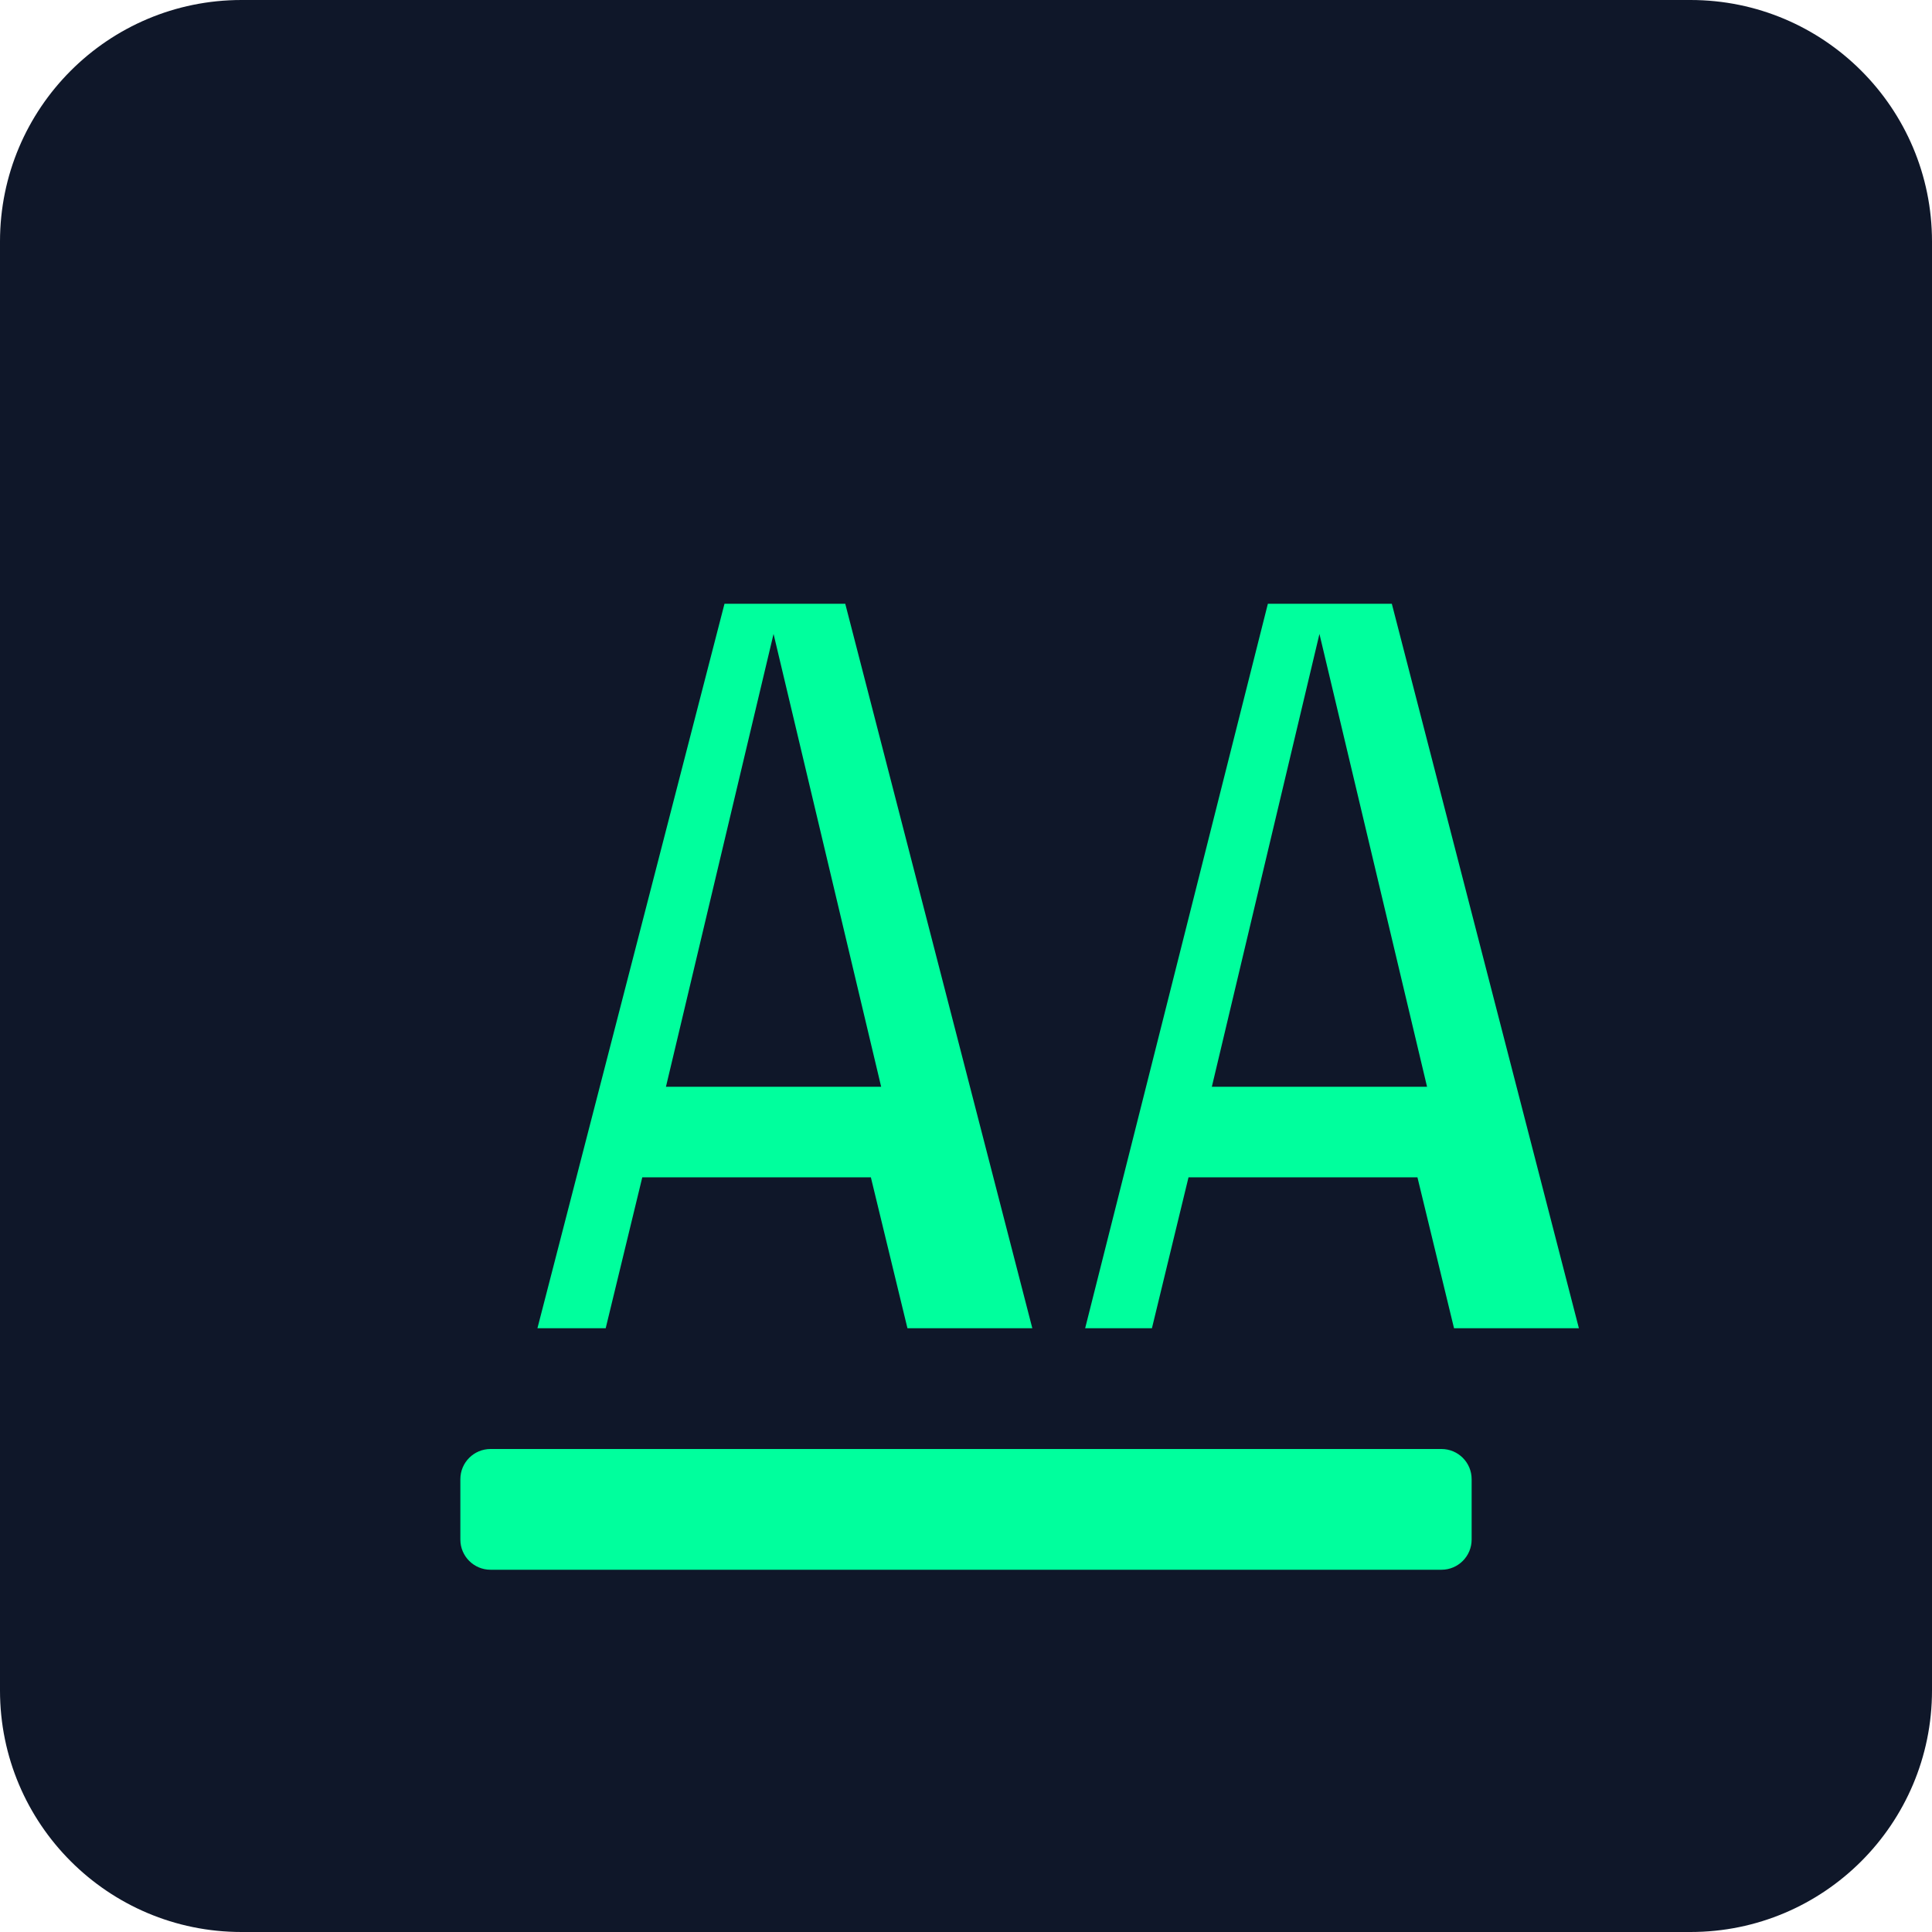
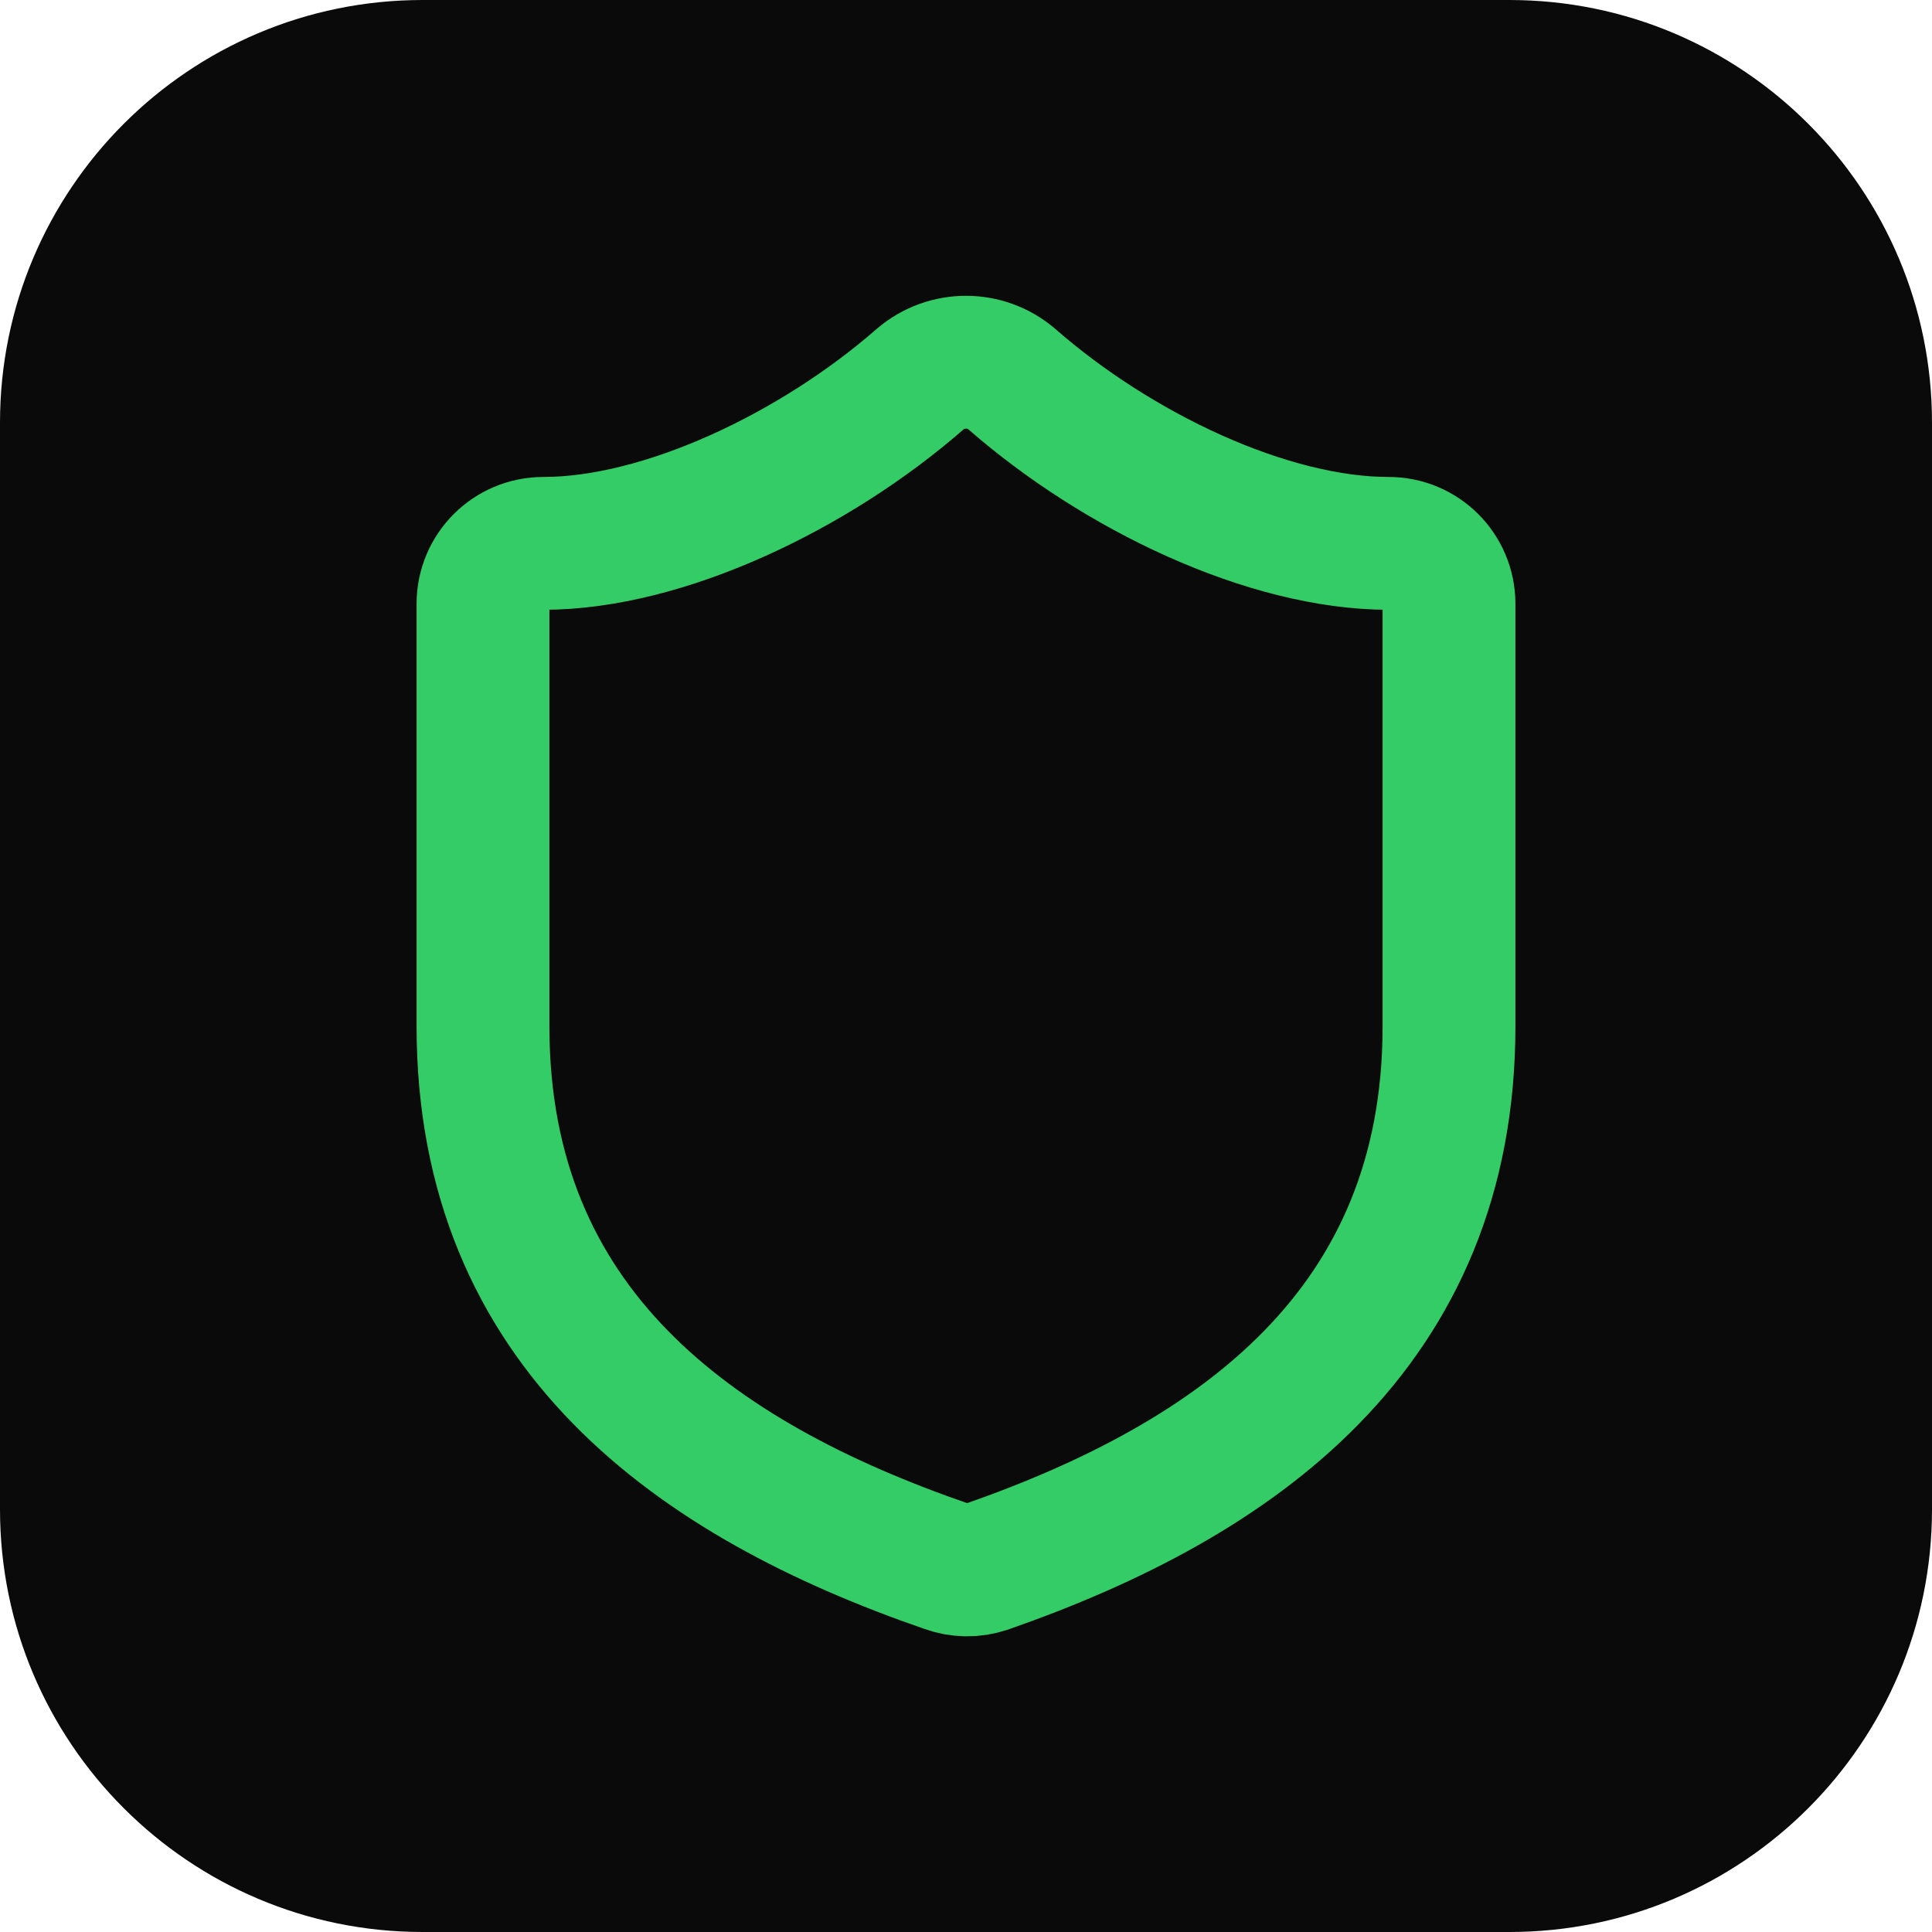
- <svg xmlns="http://www.w3.org/2000/svg" width="512" height="512" viewBox="0 0 512 512">
-   <rect width="512" height="512" rx="64" fill="#0f1729" />
-   <path d="M142.424 352L192 160h32l49.576 192h-33.091l-9.697-40H170.212l-9.697 40h-18.091zM176.485 288h57.03l-28.515-120-28.515 120zM287.576 352L336 160h32.848l49.576 192h-33.091l-9.697-40H314.97l-9.697 40h-17.697zM321.152 288h57.03l-28.515-120-28.515 120z" fill="#00ff9d" />
-   <path d="M130 384h252a8 8 0 0 1 8 8v16a8 8 0 0 1-8 8H130a8 8 0 0 1-8-8v-16a8 8 0 0 1 8-8z" fill="#00ff9d" />
+ <svg xmlns="http://www.w3.org/2000/svg" viewBox="0 0 32 32">
+   <rect width="32" height="32" rx="7" fill="#0A0A0A" />
+   <path transform="translate(4 4)" d="M20 13c0 5-3.5 7.5-7.66 8.95a1 1 0 0 1-.67-.01C7.5 20.5 4 18 4 13V6a1 1 0 0 1 1-1c2 0 4.5-1.2 6.24-2.72a1.17 1.17 0 0 1 1.52 0C14.51 3.81 17 5 19 5a1 1 0 0 1 1 1z" fill="none" stroke="#33CC66" stroke-width="2.2" stroke-linecap="round" stroke-linejoin="round" />
</svg>
